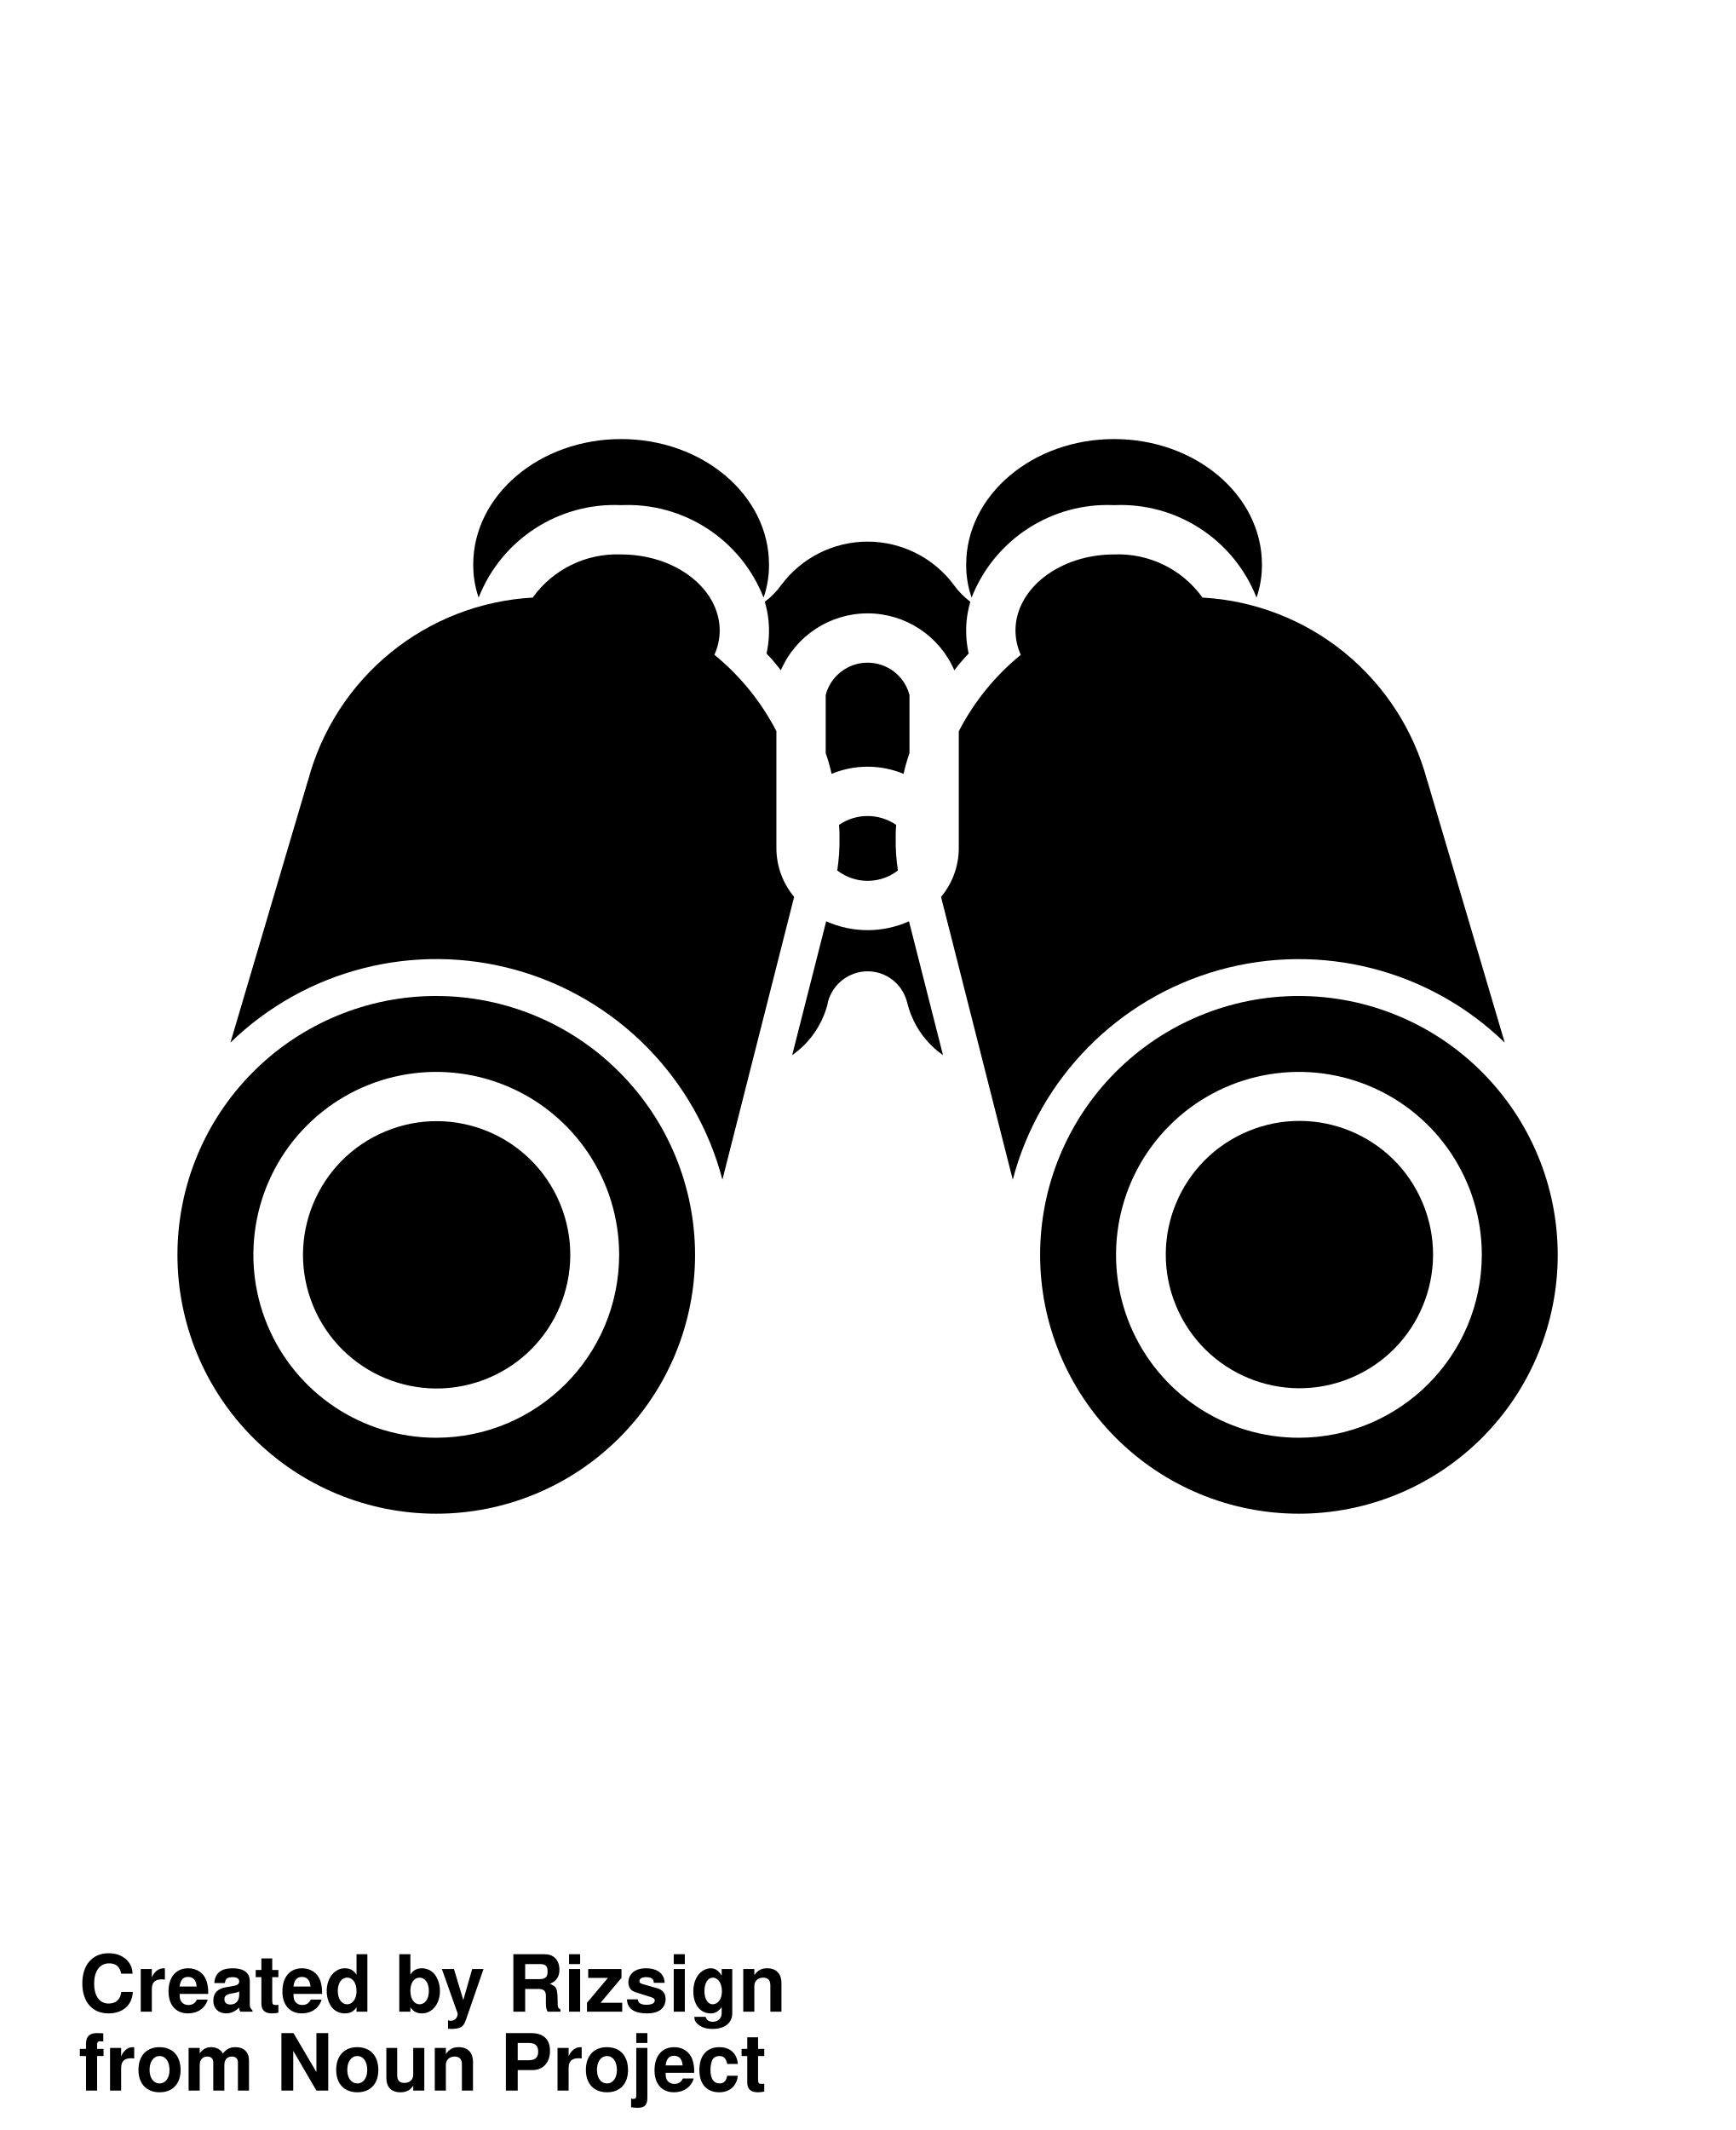
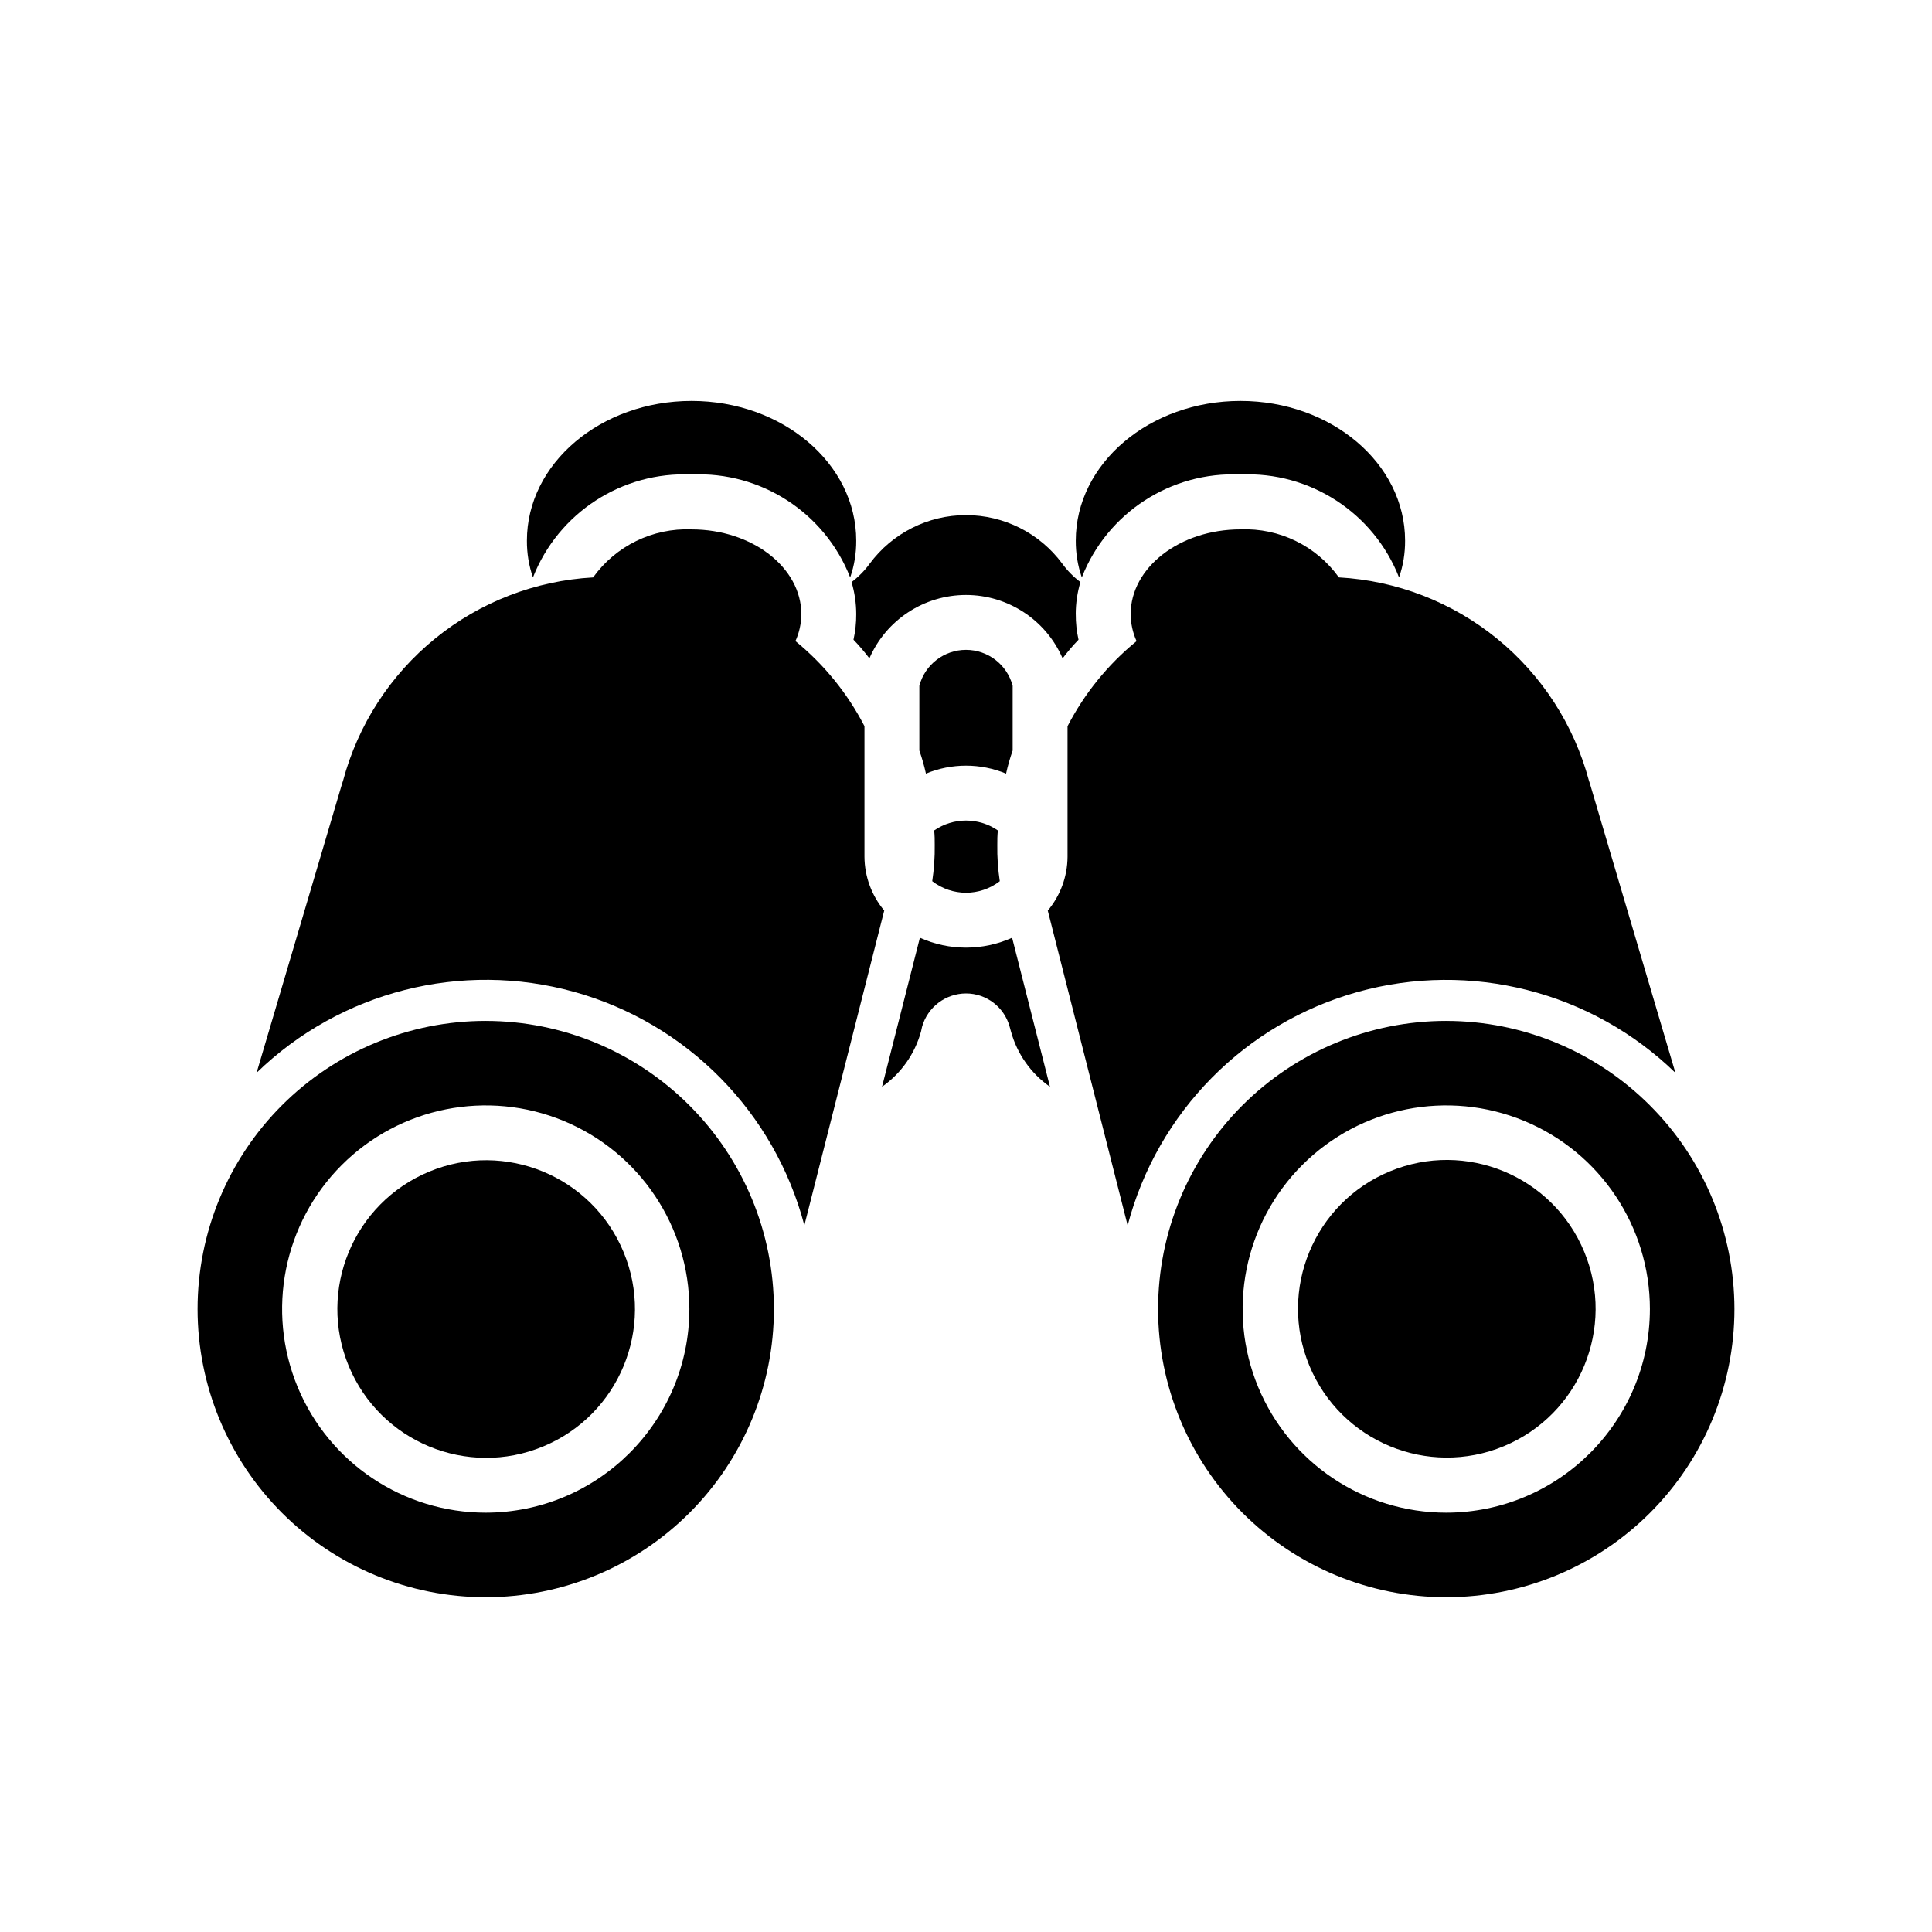
- <svg xmlns="http://www.w3.org/2000/svg" version="1.1" viewBox="-5.0 -10.0 110.0 135.0">
+ <svg xmlns="http://www.w3.org/2000/svg" version="1.1" viewBox="-5 -5 110 110">
  <path d="m30.504 66.289c1.793 4.32-0.258 9.277-4.578 11.066-4.324 1.793-9.277-0.258-11.07-4.578-1.793-4.324 0.262-9.277 4.582-11.07s9.277 0.262 11.066 4.582z" />
  <path d="m22.656 53.125c-4.352 0-8.523 1.727-11.602 4.805-3.078 3.078-4.805 7.25-4.805 11.602s1.727 8.523 4.805 11.602c3.078 3.078 7.25 4.805 11.602 4.805s8.523-1.727 11.602-4.805c3.078-3.078 4.805-7.25 4.805-11.602-0.004-4.352-1.734-8.52-4.812-11.594-3.074-3.078-7.242-4.809-11.594-4.812zm0 28c-4.688 0-8.918-2.824-10.711-7.156-1.793-4.332-0.805-9.32 2.512-12.637 3.316-3.316 8.305-4.305 12.637-2.512 4.332 1.793 7.156 6.023 7.156 10.711-0.008 6.398-5.195 11.586-11.594 11.594z" />
  <path d="m43.75 25.781c0.004 0.711-0.109 1.422-0.344 2.094-1.445-3.684-5.078-6.039-9.031-5.859-3.953-0.18-7.586 2.176-9.031 5.859-0.234-0.672-0.348-1.383-0.344-2.094 0-4.391 4.203-7.953 9.375-7.953s9.375 3.562 9.375 7.953z" />
  <path d="m85.199 66.27c1.793 4.324-0.258 9.277-4.578 11.07-4.324 1.793-9.277-0.262-11.07-4.582-1.793-4.32 0.262-9.277 4.582-11.066 4.32-1.793 9.277 0.258 11.066 4.578z" />
  <path d="m77.344 53.125c-4.352 0-8.523 1.727-11.602 4.805-3.078 3.078-4.805 7.25-4.805 11.602s1.727 8.523 4.805 11.602c3.078 3.078 7.25 4.805 11.602 4.805s8.523-1.727 11.602-4.805c3.078-3.078 4.805-7.25 4.805-11.602-0.004-4.352-1.734-8.52-4.812-11.594-3.074-3.078-7.242-4.809-11.594-4.812zm0 28c-4.688 0-8.918-2.824-10.711-7.156-1.793-4.332-0.805-9.32 2.512-12.637 3.316-3.316 8.305-4.305 12.637-2.512 4.332 1.793 7.156 6.023 7.156 10.711-0.008 6.398-5.195 11.586-11.594 11.594z" />
  <path d="m75 25.781c0.004 0.711-0.109 1.422-0.344 2.094-1.445-3.684-5.078-6.039-9.031-5.859-3.953-0.18-7.586 2.176-9.031 5.859-0.234-0.672-0.348-1.383-0.344-2.094 0-4.391 4.203-7.953 9.375-7.953s9.375 3.562 9.375 7.953z" />
  <path d="m44.219 36.344c-0.965-1.867-2.301-3.512-3.93-4.844 0.219-0.48 0.332-1.004 0.336-1.531 0-2.656-2.797-4.828-6.25-4.828-2.211-0.09-4.316 0.938-5.606 2.734-3.293 0.184-6.441 1.402-8.996 3.481-2.559 2.082-4.391 4.914-5.242 8.098l-0.047 0.141-4.875 16.484c4.781-4.641 11.668-6.391 18.086-4.606 6.418 1.789 11.406 6.848 13.102 13.293l4.547-17.922c-0.719-0.859-1.117-1.941-1.125-3.062z" />
  <path d="m85.516 39.594-0.047-0.141c-0.852-3.184-2.684-6.016-5.242-8.098-2.555-2.078-5.703-3.297-8.996-3.481-1.289-1.797-3.394-2.824-5.606-2.734-3.453 0-6.25 2.172-6.25 4.828 0.004 0.527 0.117 1.051 0.336 1.535-1.629 1.328-2.965 2.977-3.93 4.844v7.438c-0.008 1.121-0.406 2.203-1.125 3.062l4.547 17.922c1.695-6.445 6.684-11.504 13.102-13.293 6.418-1.785 13.305-0.035 18.086 4.606z" />
  <path d="m48.078 45.172c0.102-0.684 0.152-1.371 0.141-2.062 0.004-0.277-0.004-0.555-0.031-0.828 1.094-0.75 2.531-0.75 3.625 0-0.027 0.273-0.035 0.551-0.031 0.828-0.012 0.691 0.039 1.379 0.141 2.062-1.133 0.875-2.711 0.875-3.844 0z" />
  <path d="m52.281 39.047c-1.461-0.605-3.102-0.605-4.562 0-0.098-0.445-0.223-0.883-0.375-1.312v-3.688c0.316-1.207 1.41-2.047 2.656-2.047s2.34 0.84 2.656 2.047v3.688c-0.152 0.43-0.277 0.867-0.375 1.312z" />
  <path d="m52.625 48.391 2.156 8.484c-1.082-0.754-1.867-1.867-2.219-3.141l-0.078-0.281c-0.309-1.117-1.324-1.891-2.484-1.891-1.16 0.004-2.18 0.773-2.5 1.891l-0.062 0.281c-0.352 1.273-1.137 2.387-2.219 3.141l2.156-8.484c1.668 0.75 3.582 0.75 5.25 0z" />
  <path d="m56.25 29.969c-0.004 0.488 0.051 0.977 0.156 1.453-0.324 0.336-0.625 0.691-0.906 1.062-0.949-2.191-3.113-3.609-5.5-3.609s-4.551 1.418-5.5 3.609c-0.281-0.371-0.582-0.727-0.906-1.062 0.105-0.477 0.16-0.965 0.156-1.453 0-0.617-0.09-1.234-0.266-1.828 0.395-0.297 0.742-0.648 1.031-1.047 1.285-1.738 3.32-2.766 5.484-2.766s4.199 1.027 5.484 2.766c0.289 0.398 0.637 0.75 1.031 1.047-0.176 0.594-0.266 1.211-0.266 1.828z" />
-   <text x="0.0" y="117.5" font-size="5.0" font-weight="bold" font-family="Arbeit Regular, Helvetica, Arial-Unicode, Arial, Sans-serif" fill="#000000">Created by Rizsign</text>
-   <text x="0.0" y="122.5" font-size="5.0" font-weight="bold" font-family="Arbeit Regular, Helvetica, Arial-Unicode, Arial, Sans-serif" fill="#000000">from Noun Project</text>
</svg>
